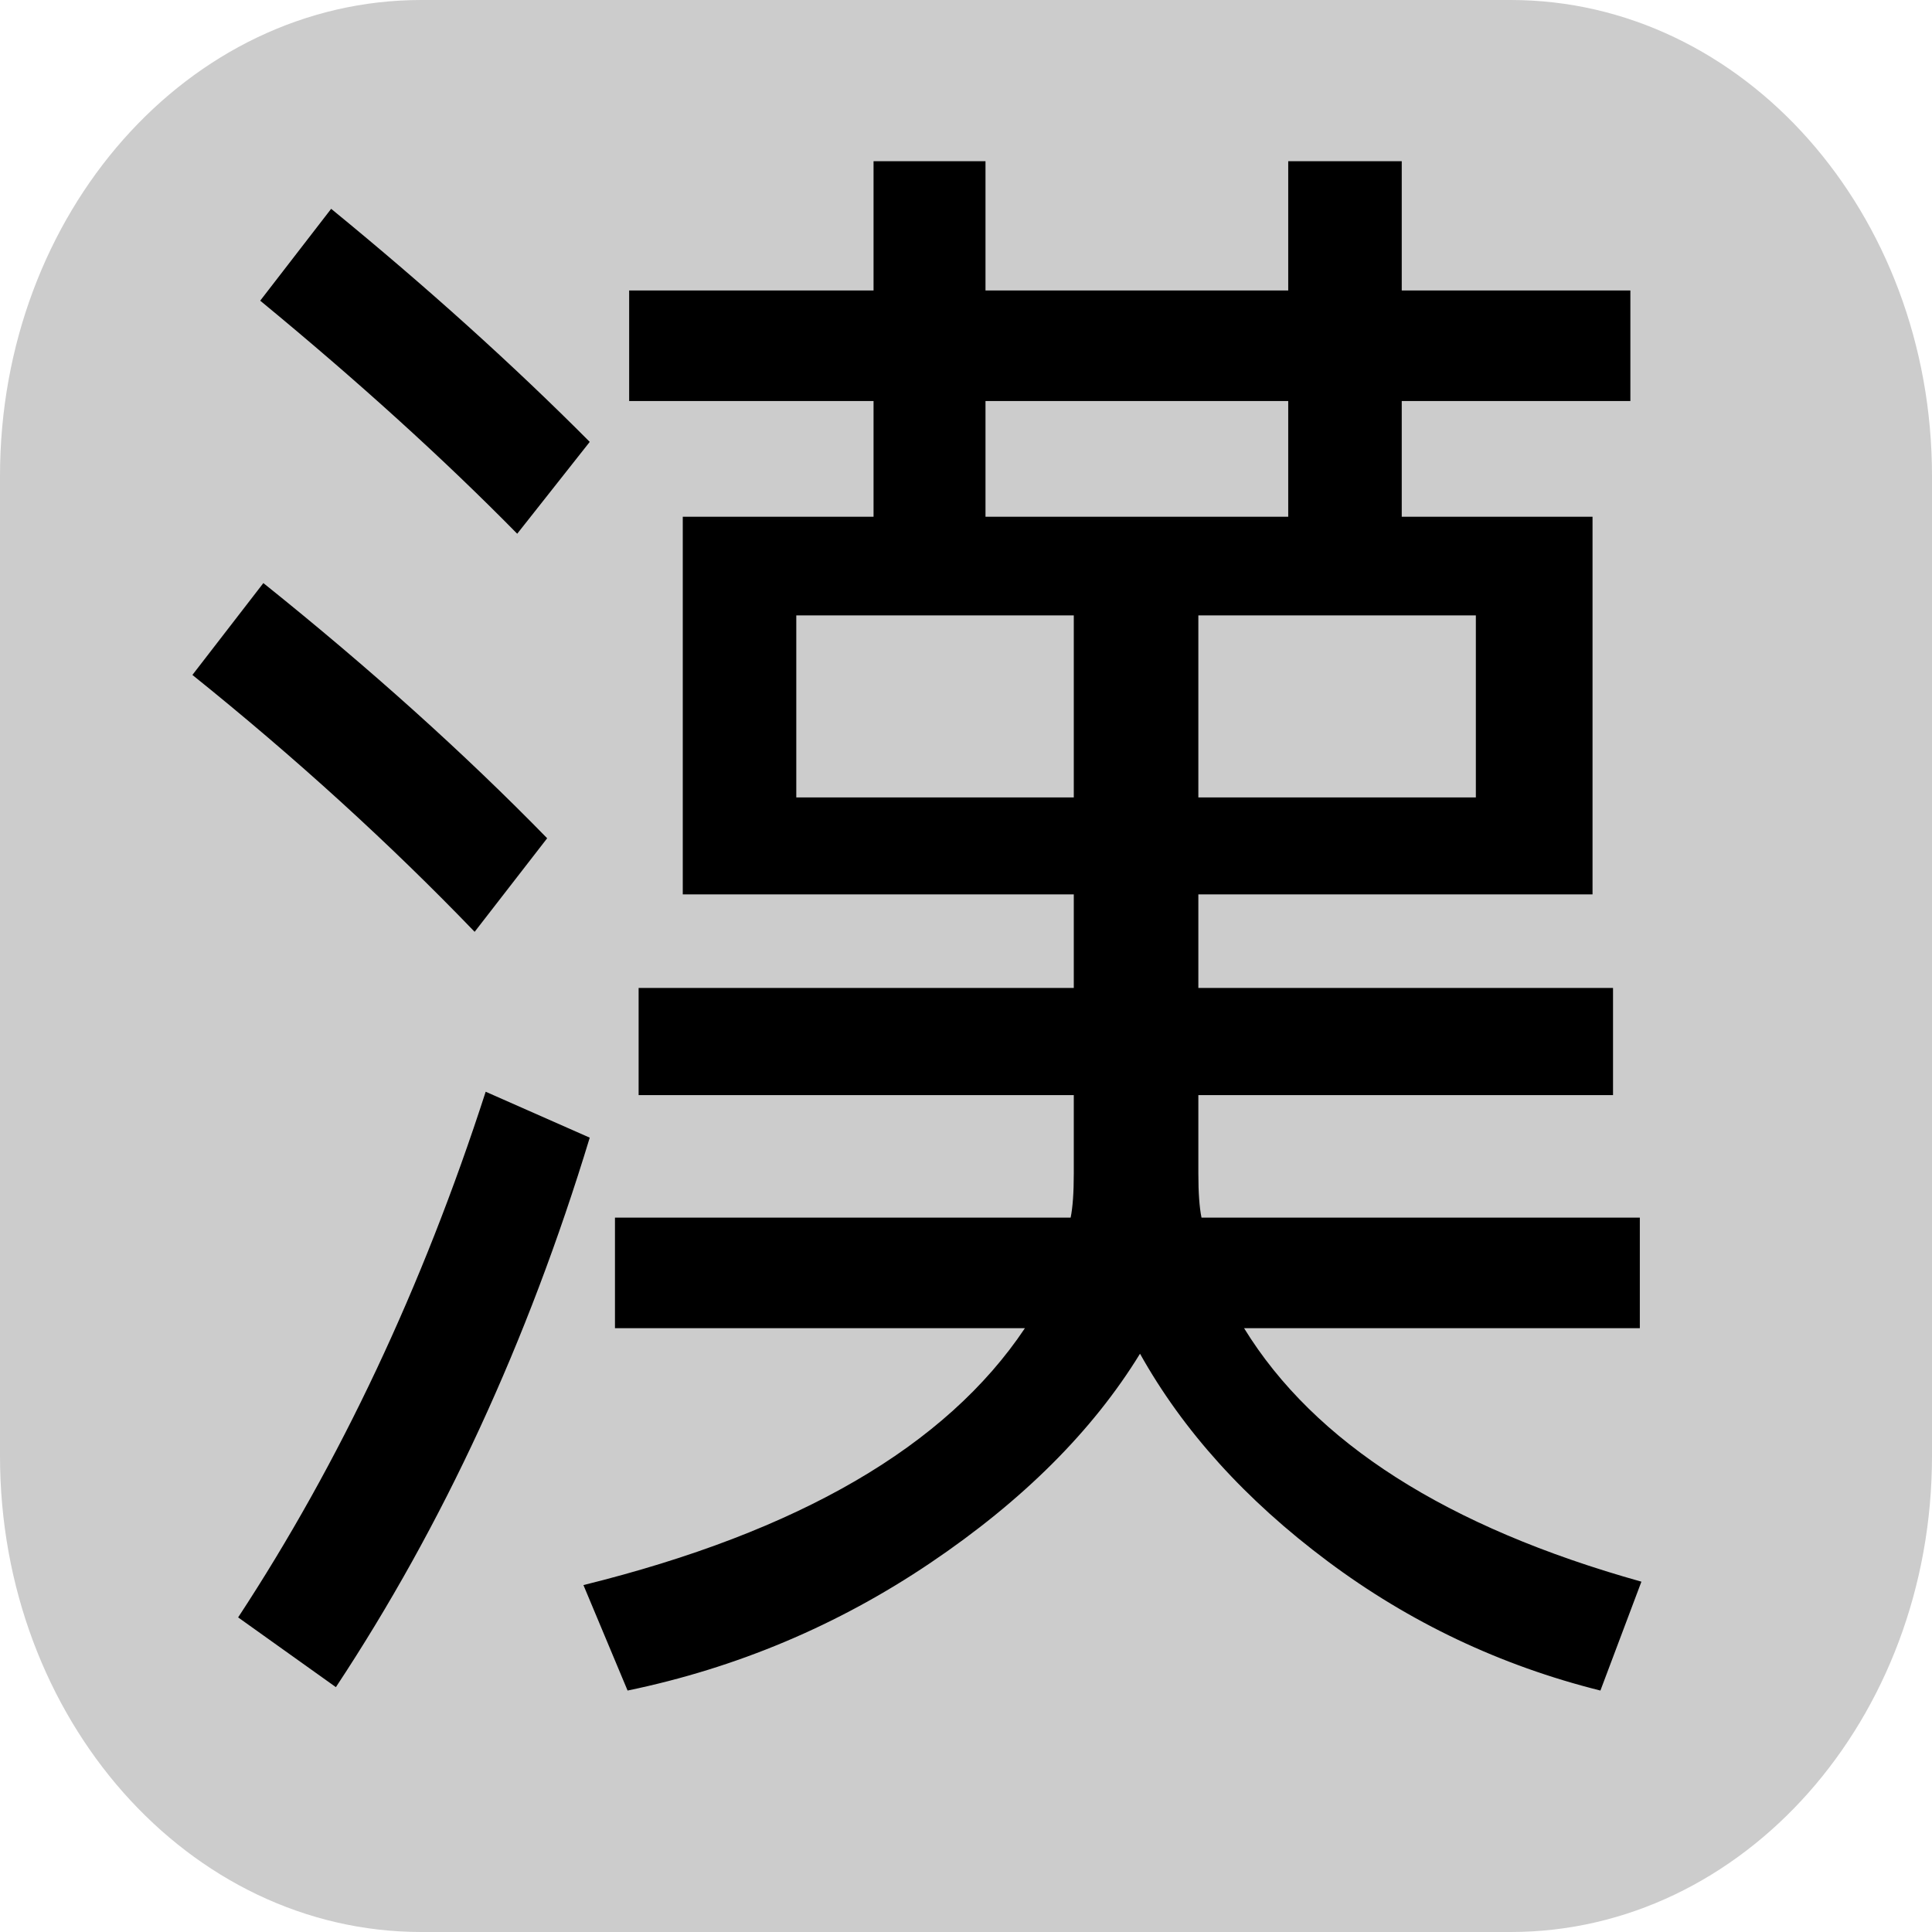
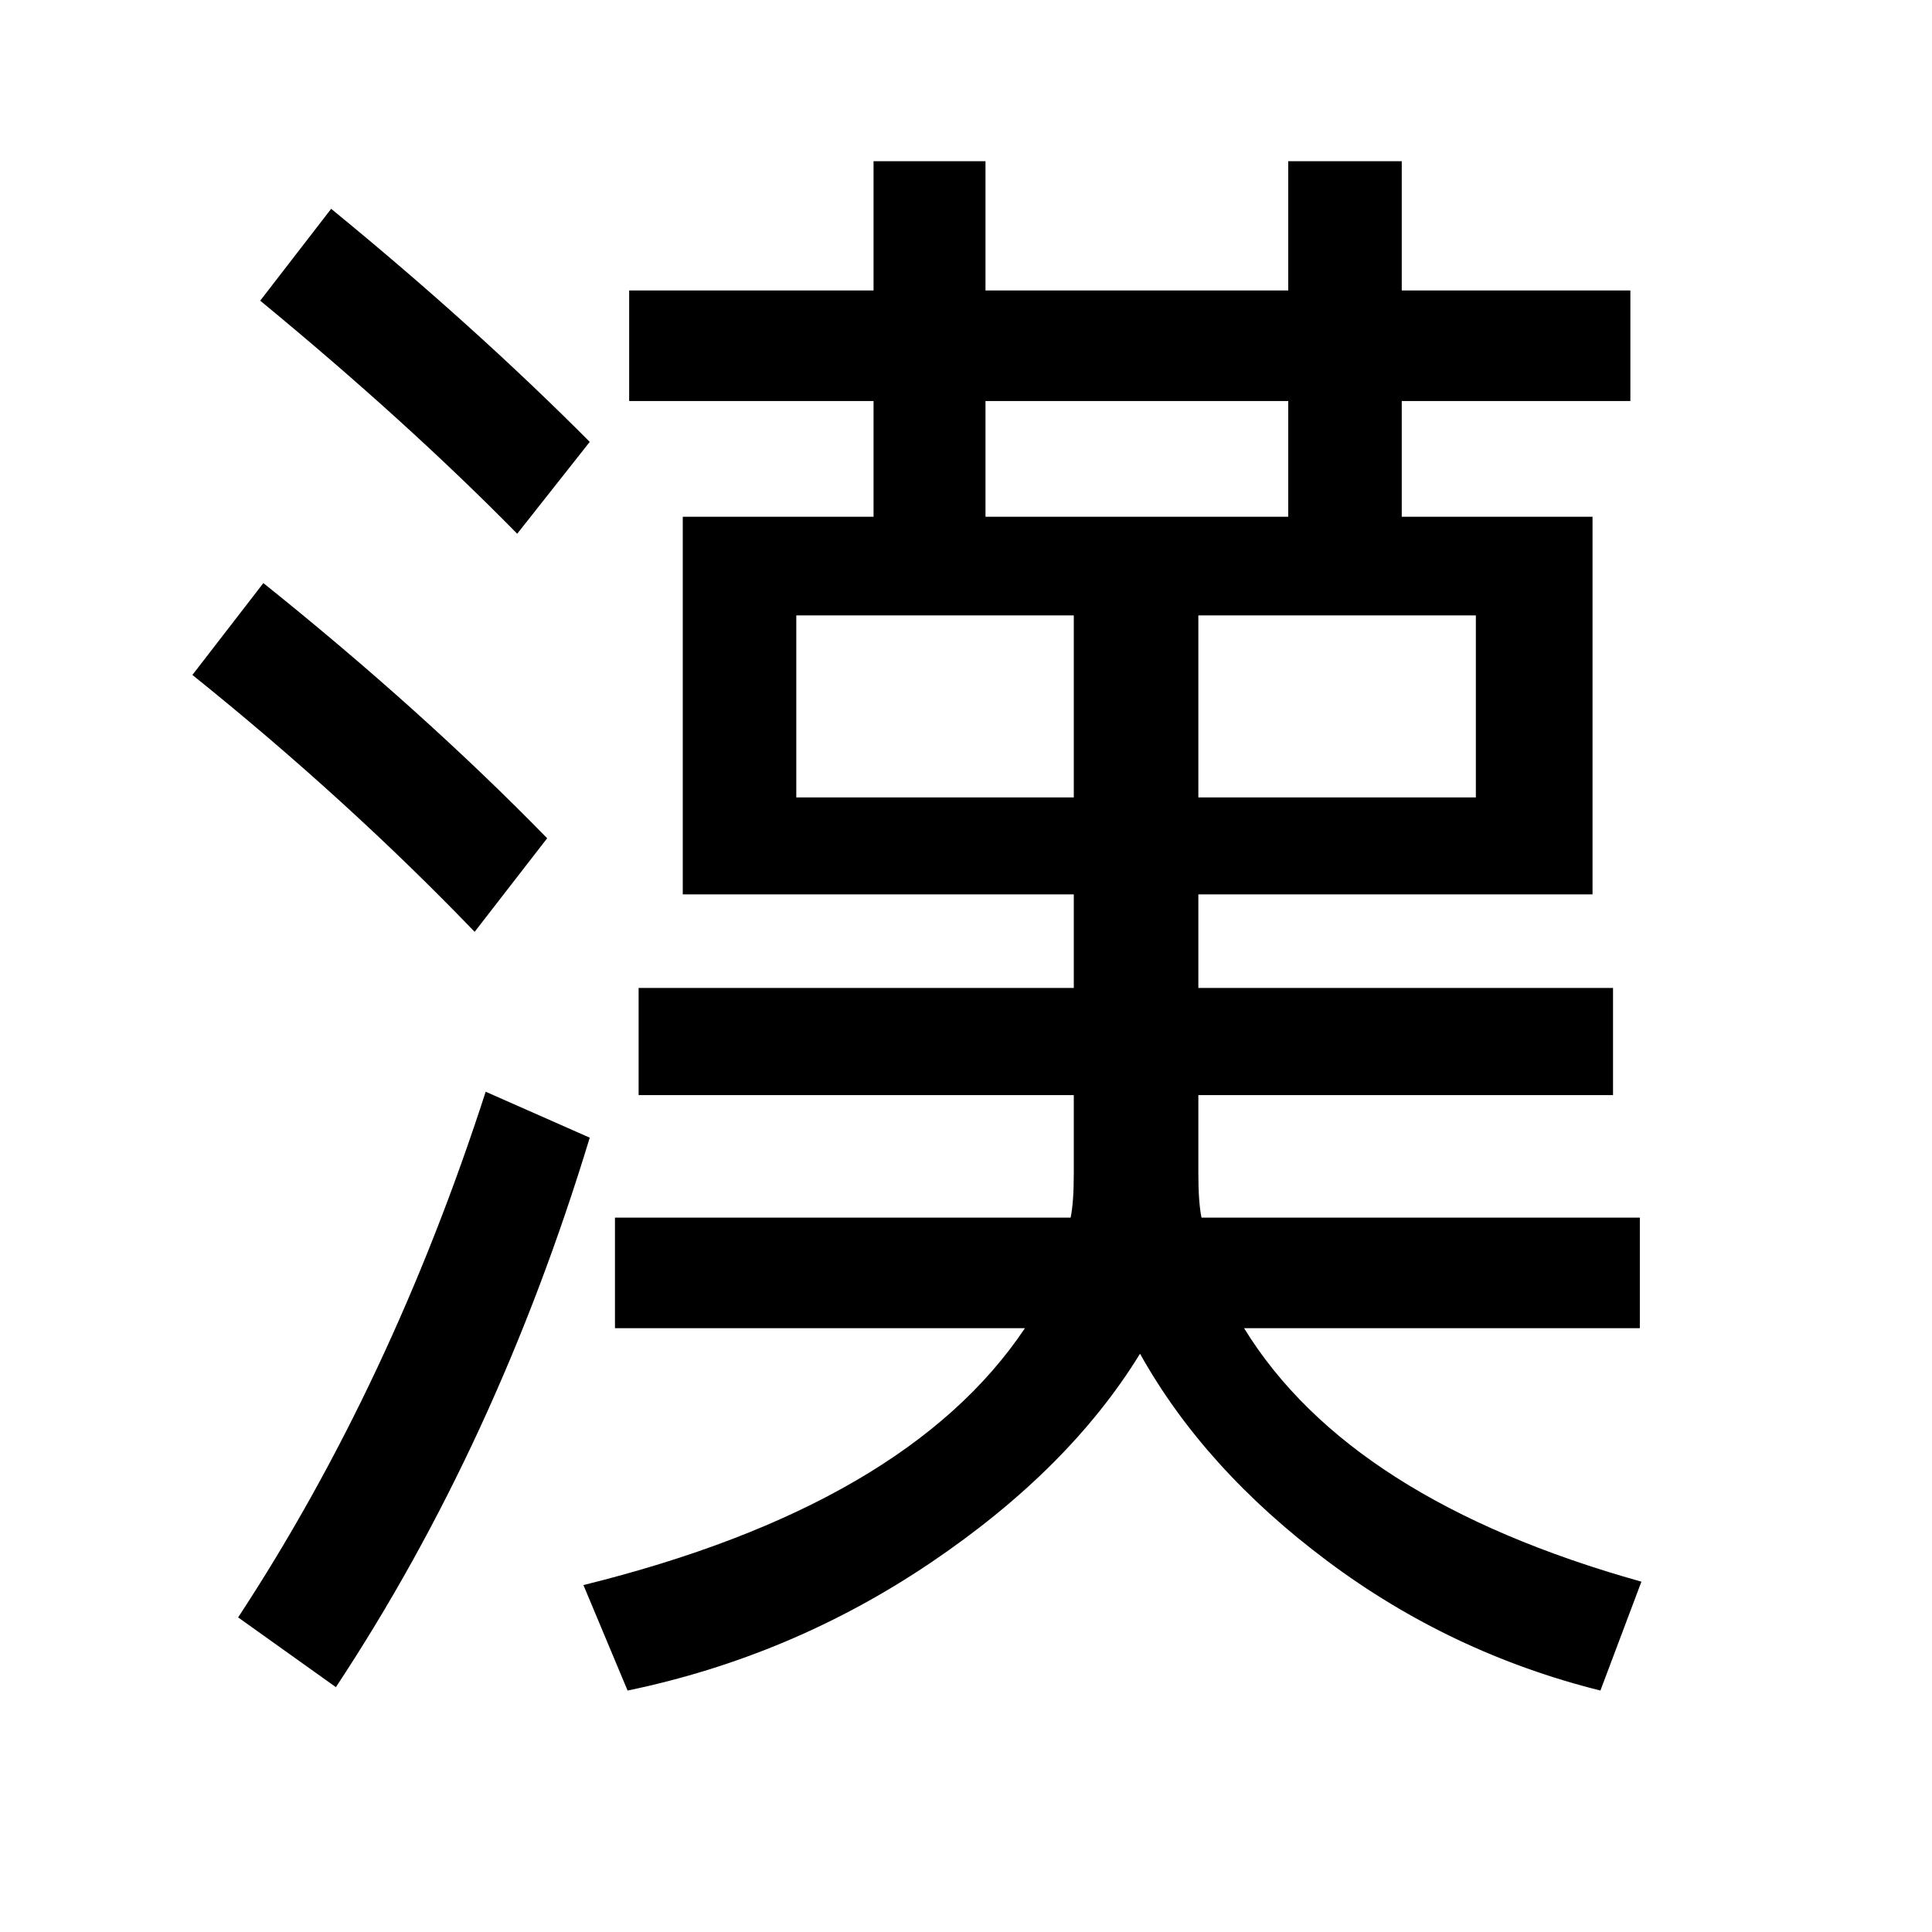
- <svg xmlns="http://www.w3.org/2000/svg" width="200mm" height="200mm" viewBox="0 0 708.661 708.661" id="svg2" version="1.1">
+ <svg xmlns="http://www.w3.org/2000/svg" viewBox="0 0 708.661 708.661" id="Hant" version="1.1">
  <defs id="defs4" />
  <g id="layer1" transform="translate(0,-343.7008)">
-     <rect style="opacity:1;fill:#cccccc;fill-opacity:1;stroke:#000000;stroke-width:0;stroke-linecap:round;stroke-linejoin:miter;stroke-miterlimit:4;stroke-dasharray:none;stroke-dashoffset:0;stroke-opacity:1" id="rect3349" width="708.661" height="708.661" x="5.0317753e-06" y="343.701" rx="154.52" ry="174.598" />
-     <flowRoot xml:space="preserve" id="flowRoot3351" style="font-style:normal;font-variant:normal;font-weight:normal;font-stretch:normal;font-size:14px;line-height:125%;font-family:'DejaVu Sans';-inkscape-font-specification:'DejaVu Sans';text-align:start;letter-spacing:0px;word-spacing:0px;writing-mode:tb-rl;text-anchor:start;fill:#000000;fill-opacity:1;stroke:none;stroke-width:1px;stroke-linecap:butt;stroke-linejoin:miter;stroke-opacity:1">
+     <flowRoot xml:space="preserve" id="flowRoot3351" style="font-style:normal;font-variant:normal;font-weight:normal;font-stretch:normal;font-size:14px;line-height:125%;font-family:'DejaVu Sans';-inkscape-font-specification:'DejaVu Sans';text-align:start;letter-spacing:0px;word-spacing:0px;writing-mode:tb-rl;text-anchor:start;fill-opacity:1;stroke:none;stroke-width:1px;stroke-linecap:butt;stroke-linejoin:miter;stroke-opacity:1">
      <flowRegion id="flowRegion3353">
        <rect id="rect3355" width="628.571" height="480" x="80" y="243.791" />
      </flowRegion>
      <flowPara id="flowPara3357" />
    </flowRoot>
-     <g transform="matrix(41.31012,0,0,44.57131,-25823.186,-7772.09)" style="font-style:normal;font-variant:normal;font-weight:normal;font-stretch:normal;font-size:14px;line-height:125%;font-family:'DejaVu Sans';-inkscape-font-specification:'DejaVu Sans';text-align:start;letter-spacing:0px;word-spacing:0px;writing-mode:tb-rl;text-anchor:start;fill:#000000;fill-opacity:1;stroke:none;stroke-width:1px;stroke-linecap:butt;stroke-linejoin:miter;stroke-opacity:1" id="flowRoot3359">
+     <g transform="matrix(41.31012,0,0,44.57131,-25823.186,-7772.09)" style="font-style:normal;font-variant:normal;font-weight:normal;font-stretch:normal;font-size:14px;line-height:125%;font-family:'DejaVu Sans';-inkscape-font-specification:'DejaVu Sans';text-align:start;letter-spacing:0px;word-spacing:0px;writing-mode:tb-rl;text-anchor:start;fill-opacity:1;stroke:none;stroke-width:1px;stroke-linecap:butt;stroke-linejoin:miter;stroke-opacity:1" id="flowRoot3359">
      <path d="m 630.566,193.016 0,-0.91 4.046,0 q 0.028,-0.126 0.028,-0.364 l 0,-0.644 -3.864,0 0,-0.882 3.864,0 0,-0.77 -2.464,0 -1.008,0 0,-3.108 1.694,0 0,-0.952 -2.17,0 0,-0.91 2.17,0 0,-1.064 0.994,0 0,1.064 2.688,0 0,-1.064 1.008,0 0,1.064 2.03,0 0,0.91 -2.03,0 0,0.952 1.694,0 0,3.108 -3.5,0 0,0.77 3.682,0 0,0.882 -3.682,0 0,0.644 q 0,0.238 0.028,0.364 l 3.892,0 0,0.91 -3.514,0 q 0.938,1.414 3.528,2.086 l -0.364,0.896 q -1.33,-0.308 -2.422,-1.064 -1.092,-0.756 -1.666,-1.708 -0.63,0.952 -1.862,1.722 -1.232,0.77 -2.688,1.05 l -0.392,-0.868 q 2.87,-0.658 3.92,-2.114 l -3.64,0 z m -0.224,-1.568 q -0.826,2.52 -2.254,4.522 l -0.868,-0.574 q 1.358,-1.918 2.198,-4.326 l 0.924,0.378 z m -1.022,-1.694 q -1.134,-1.092 -2.506,-2.114 l 0.63,-0.756 q 1.414,1.05 2.52,2.1 l -0.644,0.77 z m -1.904,-5.194 0.63,-0.756 q 1.274,0.966 2.296,1.918 l -0.644,0.756 q -0.98,-0.924 -2.282,-1.918 z m 8.33,2.59 0,1.498 2.464,0 0,-1.498 -2.464,0 z m -1.106,0 -2.464,0 0,1.498 2.464,0 0,-1.498 z m -0.784,-0.812 2.688,0 0,-0.952 -2.688,0 0,0.952 z" style="" id="path3456" />
    </g>
  </g>
</svg>
